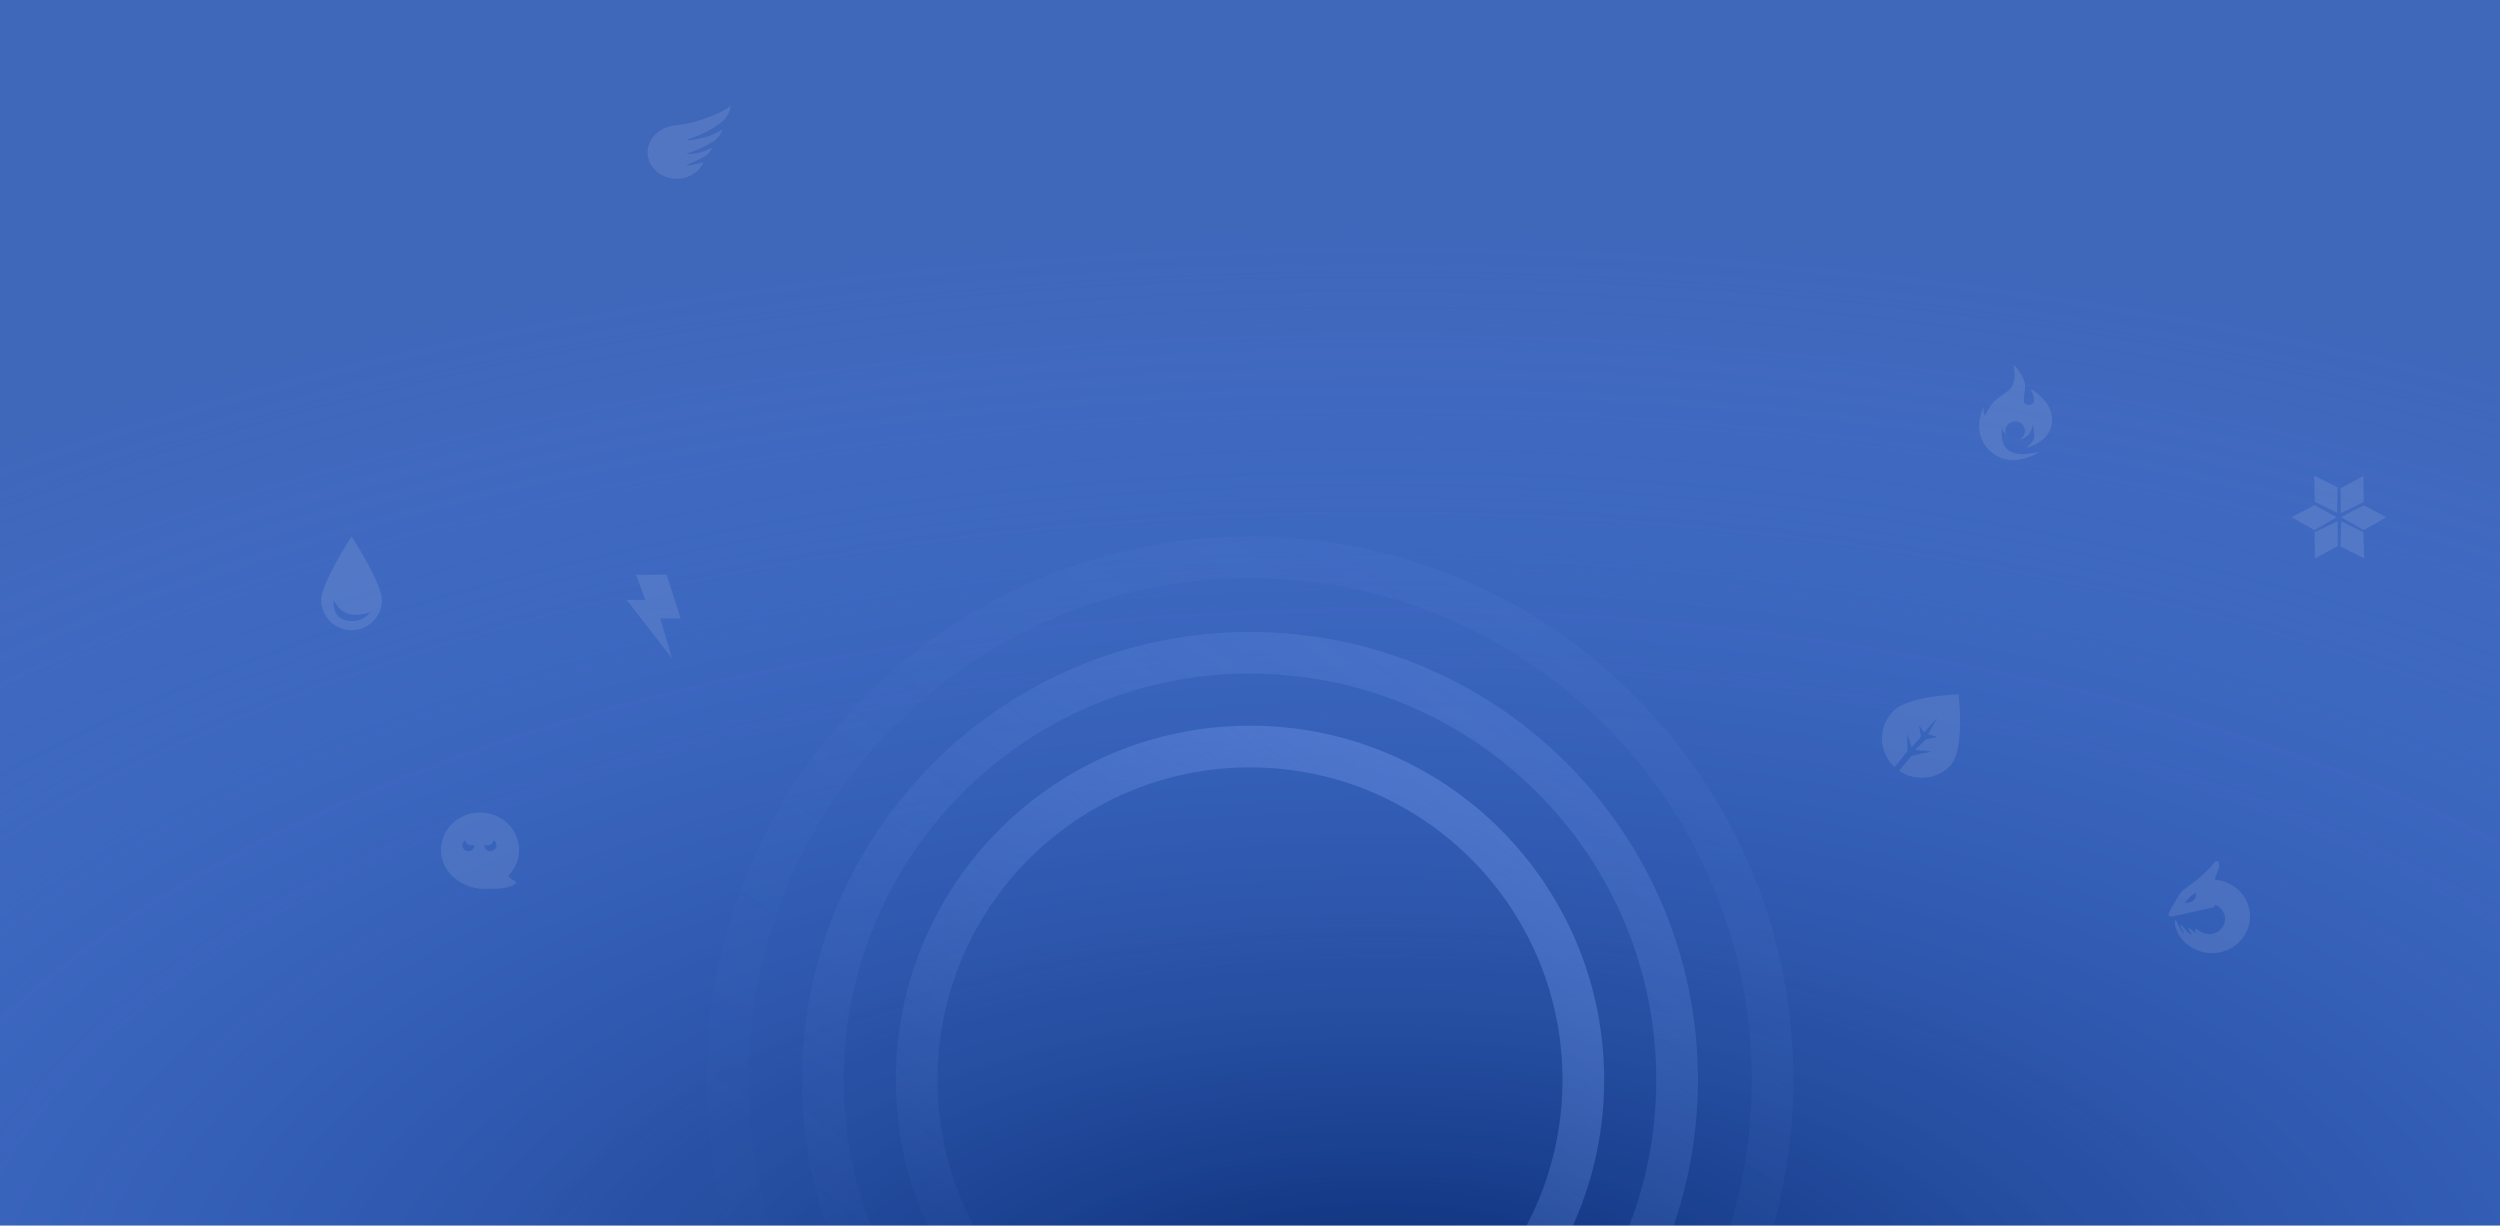
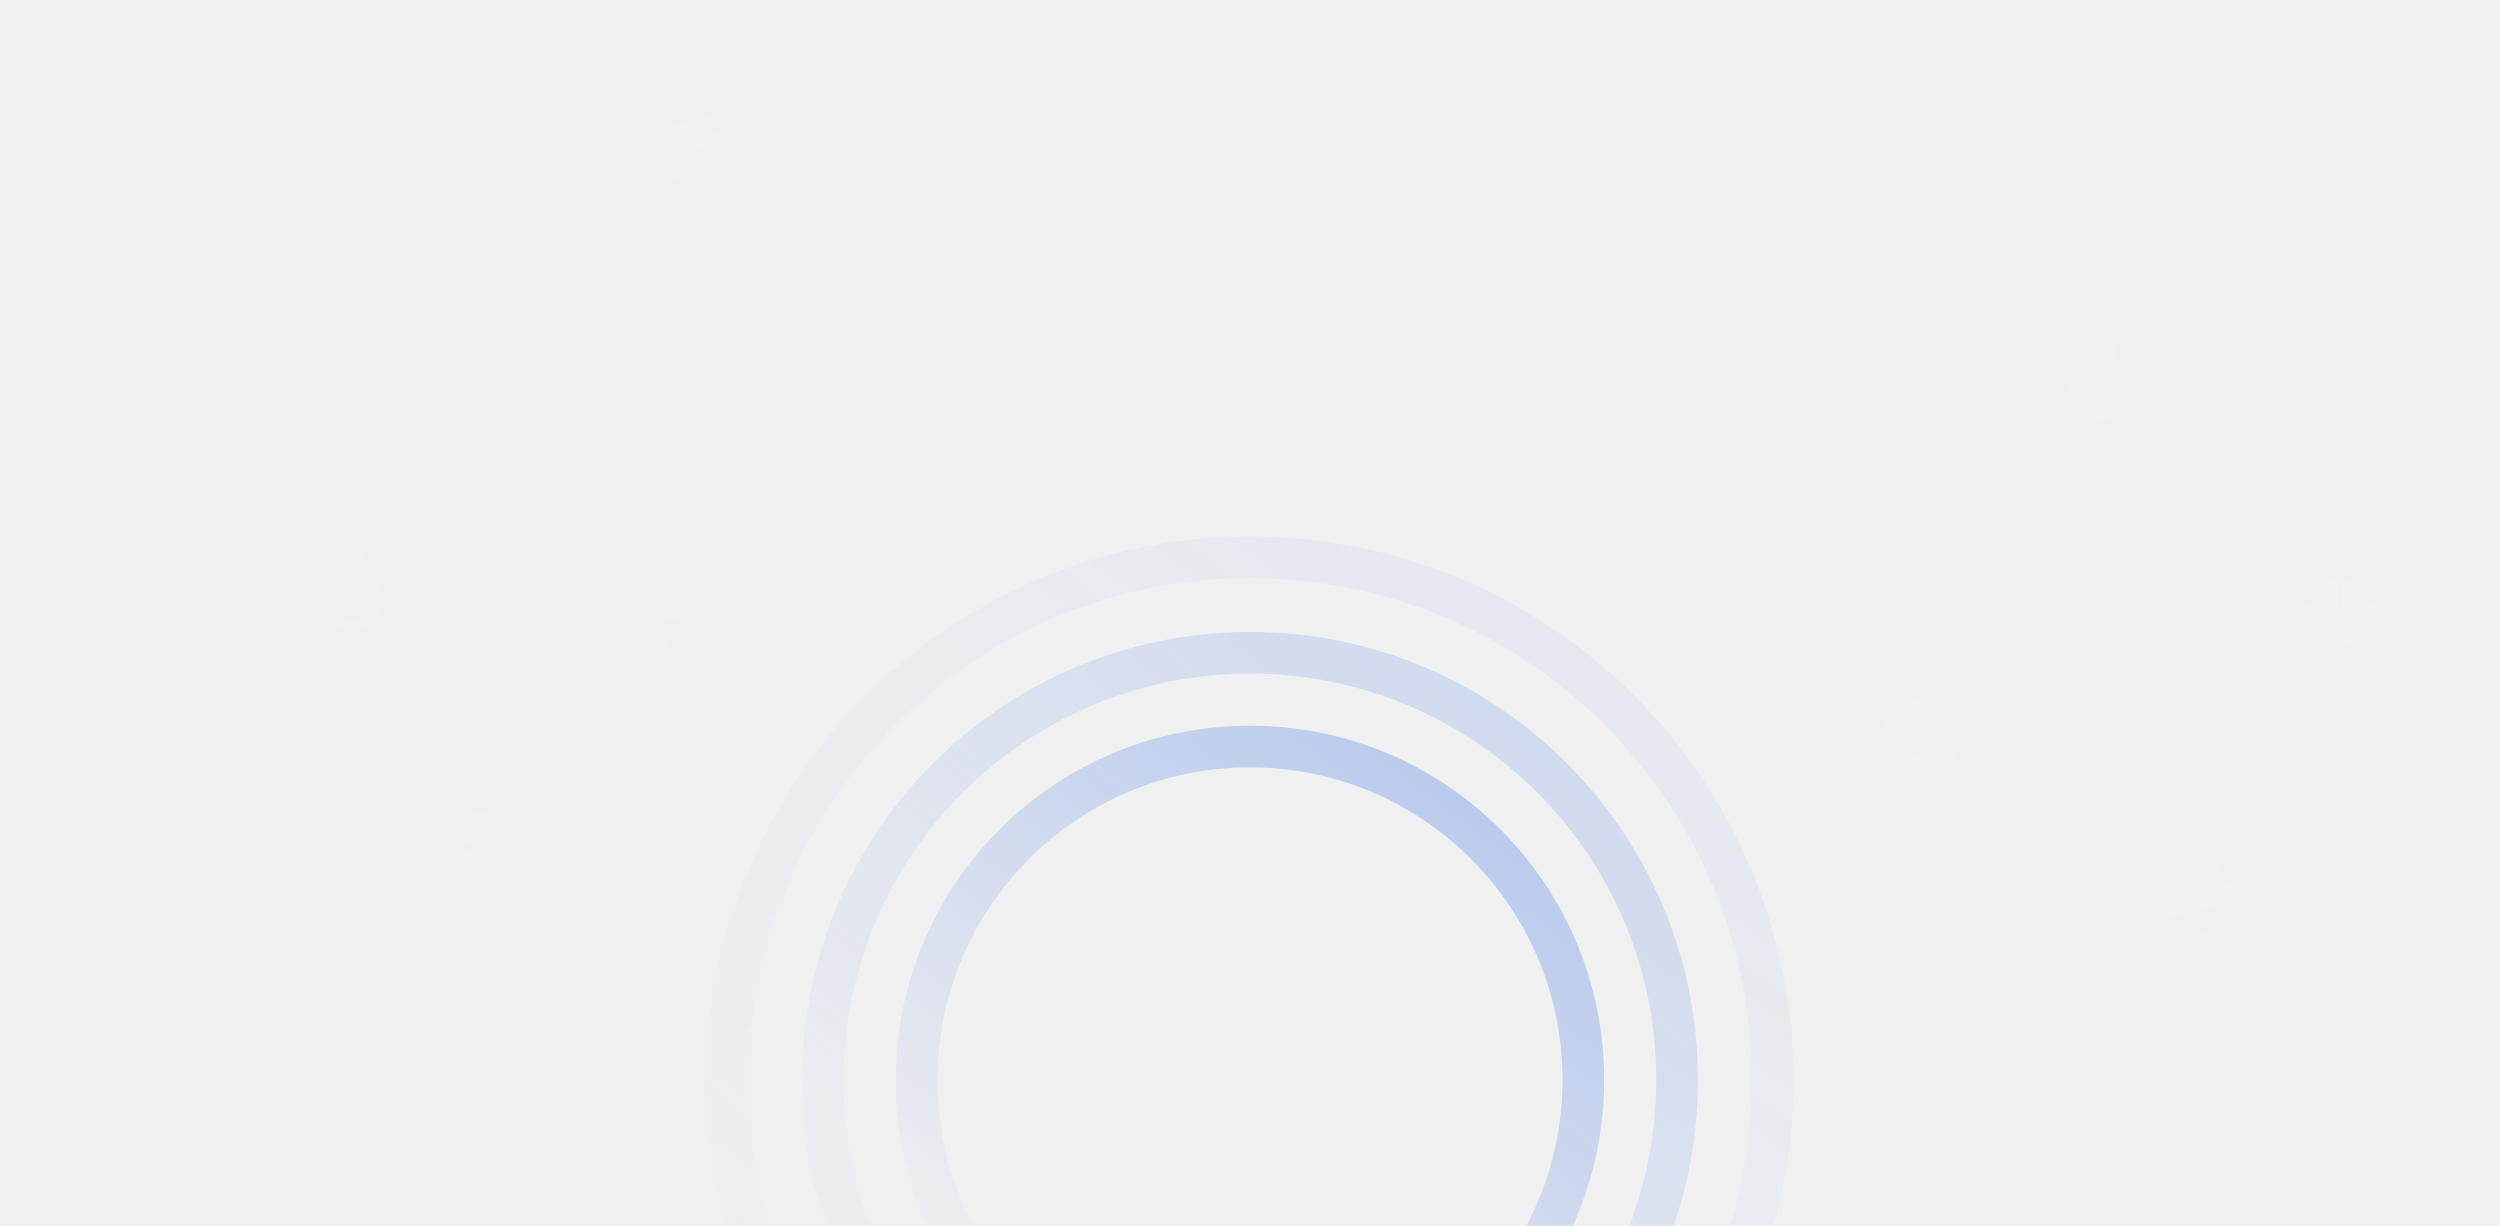
<svg xmlns="http://www.w3.org/2000/svg" width="1440" height="706" viewBox="0 0 1440 706" fill="none">
  <mask id="mask0_123_21256" style="mask-type:alpha" maskUnits="userSpaceOnUse" x="0" y="0" width="1440" height="706">
-     <rect width="1440" height="706" fill="#C20001" />
+     <rect width="1440" height="706" fill="#6F96E8" />
  </mask>
  <g mask="url(#mask0_123_21256)">
-     <rect width="1440" height="706" fill="#3F67BA" />
-     <rect width="1440" height="706" fill="url(#paint0_radial_123_21256)" />
    <circle opacity="0.5" cx="720" cy="622" r="192" stroke="url(#paint1_linear_123_21256)" stroke-width="24" />
    <circle opacity="0.3" cx="720" cy="622" r="246" stroke="url(#paint2_linear_123_21256)" stroke-width="24" />
    <circle opacity="0.1" cx="720" cy="622" r="301" stroke="url(#paint3_linear_123_21256)" stroke-width="24" />
    <g opacity="0.1">
      <path fill-rule="evenodd" clip-rule="evenodd" d="M1275.11 522.384C1275.47 522.165 1275.78 521.706 1276.03 521.196C1279.31 522.518 1281.61 525.642 1281.61 529.284C1281.61 534.124 1277.55 538.047 1272.53 538.047C1270.47 538.047 1268.57 537.386 1267.05 536.272C1266.55 536.038 1266.13 535.814 1265.8 535.63C1265.28 535.346 1264.93 535.159 1264.72 535.188C1264.09 535.274 1264.27 535.842 1264.44 536.359C1264.55 536.709 1264.66 537.036 1264.49 537.171C1264.33 537.312 1263.78 536.796 1263.14 536.193C1262.26 535.372 1261.22 534.391 1260.73 534.686C1260.34 534.919 1260.71 535.551 1261.18 536.326L1261.21 536.383C1261.41 536.71 1261.63 537.044 1261.84 537.348C1262.26 537.966 1262.6 538.464 1262.43 538.548C1262.22 538.65 1260.8 537.701 1259.6 536.383C1259.13 535.875 1258.68 535.323 1258.27 534.811V534.811C1257.35 533.689 1256.59 532.755 1256.16 532.866C1255.65 532.999 1256.04 534.045 1256.61 535.051C1256.88 535.522 1257.19 536.001 1257.46 536.416V536.416C1257.89 537.062 1258.21 537.551 1258.09 537.612C1257.93 537.693 1256.55 536.362 1255.61 534.686C1255.05 533.69 1254.58 532.589 1254.2 531.698C1253.79 530.732 1253.49 530.012 1253.28 529.94C1252.58 529.688 1252.58 531.098 1252.86 533.133C1252.9 533.398 1252.96 533.677 1253.02 533.96C1255.75 542.663 1264.13 549 1274.04 549C1286.17 549 1296 539.519 1296 527.824C1296 516.693 1287.1 507.568 1275.78 506.713C1275.8 506.189 1276.07 505.149 1276.07 505.149C1276.07 505.149 1278.07 500.384 1278.18 499.365C1278.18 499.298 1278.19 499.224 1278.2 499.146C1278.32 498.046 1278.56 496 1276.77 496C1275.82 496 1275.37 496.699 1274.87 497.499V497.499C1274.67 497.806 1274.47 498.128 1274.22 498.43C1272.45 500.611 1269.48 503.334 1267.79 504.785C1264.22 507.851 1260.72 510.371 1258.68 511.841L1258.68 511.841C1257.75 512.509 1257.12 512.96 1256.93 513.147C1255.46 514.552 1250.22 523.875 1250.22 523.875C1250.22 523.875 1248.53 526.866 1249.13 527.473C1249.73 528.08 1251.18 527.941 1251.18 527.941C1251.18 527.941 1270.7 523.525 1272.45 523.177C1272.92 523.083 1273.25 523.029 1273.51 522.987C1274.2 522.875 1274.33 522.854 1275.11 522.384ZM1261.31 516.71C1260.26 517.692 1258.52 520.036 1258.52 520.036C1258.52 520.036 1261.75 520.232 1263.53 518.565C1265.31 516.898 1264.9 514.057 1264.9 514.057C1264.9 514.057 1262.35 515.728 1261.31 516.71Z" fill="white" />
      <path fill-rule="evenodd" clip-rule="evenodd" d="M366.447 331.055C366.437 331.028 366.458 331 366.487 331H383.941C383.959 331 383.976 331.012 383.981 331.029L391.998 356.131C392.007 356.158 391.986 356.185 391.957 356.185H380.338C380.324 356.185 380.313 356.198 380.317 356.211L386.981 378.947C386.994 378.991 386.935 379.02 386.906 378.983L361.009 345.605C360.987 345.578 361.008 345.539 361.043 345.539H371.588C371.603 345.539 371.613 345.525 371.608 345.511L366.447 331.055Z" fill="white" />
-       <path fill-rule="evenodd" clip-rule="evenodd" d="M1171.56 252.474C1172.25 249.989 1170.9 244.881 1170.9 244.881C1170.9 244.881 1169.93 249.042 1168.41 250.58C1167.11 251.892 1165.51 252.802 1163.23 253.041C1165.1 252.152 1166.38 250.296 1166.38 248.151C1166.38 245.141 1163.85 242.7 1160.73 242.7C1157.61 242.7 1155.08 245.141 1155.08 248.151C1155.08 248.974 1155.27 249.753 1155.61 250.453C1153.65 248.926 1153.35 246.48 1153.35 246.48C1153.35 246.48 1151.17 255.36 1157.17 259.538C1163.18 263.715 1174.95 260.125 1174.95 260.125C1174.95 260.125 1158.11 271.75 1145.63 259.097C1134.88 248.198 1142.83 233.848 1142.83 233.848C1142.83 233.848 1142.48 235.179 1142.48 236.724C1142.48 238.27 1143.34 239.445 1143.34 239.445C1143.34 239.445 1145.88 234.178 1147.87 232.035C1149.74 230.008 1152.09 228.363 1154.12 226.943C1155.69 225.85 1157.06 224.889 1157.88 223.989C1162.4 219.031 1159.63 210 1159.63 210C1159.63 210 1164.72 214.406 1166.15 220.097C1166.69 222.267 1166.34 224.735 1166.03 226.942C1165.52 230.525 1165.11 233.421 1168.77 233.233C1174.68 232.929 1169.54 223.989 1169.54 223.989C1169.54 223.989 1182.95 230.902 1181.95 242.994C1180.94 255.086 1167.29 257.835 1167.29 257.835C1167.29 257.835 1170.86 254.959 1171.56 252.474Z" fill="white" />
+       <path fill-rule="evenodd" clip-rule="evenodd" d="M1223.56 229.474C1224.25 226.989 1222.9 221.881 1222.9 221.881C1222.9 221.881 1221.93 226.042 1220.41 227.58C1219.11 228.892 1217.51 229.802 1215.23 230.041C1217.1 229.152 1218.38 227.296 1218.38 225.151C1218.38 222.141 1215.85 219.7 1212.73 219.7C1209.61 219.7 1207.08 222.141 1207.08 225.151C1207.08 225.974 1207.27 226.753 1207.61 227.453C1205.65 225.926 1205.35 223.48 1205.35 223.48C1205.35 223.48 1203.17 232.36 1209.17 236.538C1215.18 240.715 1226.95 237.125 1226.95 237.125C1226.95 237.125 1210.11 248.75 1197.63 236.097C1186.88 225.198 1194.83 210.848 1194.83 210.848C1194.83 210.848 1194.48 212.179 1194.48 213.724C1194.48 215.27 1195.34 216.445 1195.34 216.445C1195.34 216.445 1197.88 211.178 1199.87 209.035C1201.74 207.008 1204.09 205.363 1206.12 203.943C1207.69 202.85 1209.06 201.889 1209.88 200.989C1214.4 196.031 1211.63 187 1211.63 187C1211.63 187 1216.72 191.406 1218.15 197.097C1218.69 199.267 1218.34 201.735 1218.03 203.942C1217.52 207.525 1217.11 210.421 1220.77 210.233C1226.68 209.929 1221.54 200.989 1221.54 200.989C1221.54 200.989 1234.95 207.902 1233.95 219.994C1232.94 232.086 1219.29 234.835 1219.29 234.835C1219.29 234.835 1222.86 231.959 1223.56 229.474Z" fill="white" />
      <path fill-rule="evenodd" clip-rule="evenodd" d="M286.427 511.848C282.368 512.051 277.721 512.051 276.142 511.848C263.824 510.263 254 501.457 254 489.553C254 477.65 264.074 468 276.5 468C288.926 468 299 477.65 299 489.553C299 495.089 296.821 500.138 293.24 503.955C292.267 504.992 293.601 505.719 294.957 506.457C296.287 507.182 297.637 507.918 296.852 508.967C295.988 510.124 291.3 511.604 286.427 511.848ZM273.336 486.859C273.336 488.719 271.762 490.227 269.82 490.227C267.879 490.227 266.305 488.719 266.305 486.859C266.305 485.612 267.013 484.523 268.065 483.941C268.125 485.562 269.489 486.859 271.162 486.859H273.336V486.859ZM284.232 483.941C284.172 485.562 282.808 486.859 281.135 486.859H278.961V486.859C278.961 488.719 280.535 490.227 282.477 490.227C284.418 490.227 285.992 488.719 285.992 486.859C285.992 485.612 285.284 484.523 284.232 483.941Z" fill="white" />
      <path fill-rule="evenodd" clip-rule="evenodd" d="M1091.22 441.872C1091.05 441.711 1090.88 441.547 1090.71 441.38C1081.76 432.554 1081.76 418.243 1090.71 409.417C1099.65 400.59 1128.16 400 1128.16 400C1128.16 400 1132.05 432.554 1123.1 441.38C1115.16 449.219 1102.83 450.096 1093.9 444.011L1101.1 435.303L1112.59 432.854L1103.21 431.928L1109.17 425.936L1115.96 424.469L1110.59 422.9L1115.96 413.344L1108.33 421.795L1105.38 417.69L1106.41 424.469L1101.1 430.385L1098.63 422.9V432.854L1091.22 441.872Z" fill="white" />
-       <path fill-rule="evenodd" clip-rule="evenodd" d="M1346.47 280.712L1332.92 274L1333.33 289.003L1346.13 295.34L1346.47 280.712ZM1361.52 289.185L1361.35 274.062L1348.17 281.238L1348.33 295.518L1361.52 289.185ZM1361.51 305.362L1374.57 297.893L1361.51 291.022L1348.45 297.881L1361.51 305.362ZM1346.12 297.893L1333.07 305.362L1320 297.881L1333.06 291.022L1346.12 297.893ZM1361.72 321.557L1348.16 314.844L1348.51 300.216L1361.31 306.554L1361.72 321.557ZM1333.21 306.569L1333.39 321.693L1346.57 314.517L1346.41 300.237L1333.21 306.569Z" fill="white" />
+       <path fill-rule="evenodd" clip-rule="evenodd" d="M1347.47 335.712L1333.92 329L1334.33 344.003L1347.13 350.34L1347.47 335.712ZM1362.52 344.185L1362.35 329.062L1349.17 336.238L1349.33 350.518L1362.52 344.185ZM1362.51 360.362L1375.57 352.893L1362.51 346.022L1349.45 352.881L1362.51 360.362ZM1347.12 352.893L1334.07 360.362L1321 352.881L1334.06 346.022L1347.12 352.893ZM1362.72 376.557L1349.16 369.844L1349.51 355.216L1362.31 361.554L1362.72 376.557ZM1334.21 361.569L1334.39 376.693L1347.57 369.517L1347.41 355.237L1334.21 361.569Z" fill="white" />
      <path fill-rule="evenodd" clip-rule="evenodd" d="M220 345.548C220 355.187 212.165 363 202.5 363C192.835 363 185 355.187 185 345.548C185 336.174 201.553 310.429 202.461 309.024C202.482 308.992 202.518 308.992 202.539 309.024C203.447 310.429 220 336.174 220 345.548ZM199.583 357.405C190.702 355.46 192.222 345.613 192.222 345.613C192.222 345.613 194.647 351.557 200.532 353.483C206.416 355.408 213.528 352.584 213.528 352.584C213.528 352.584 208.463 359.35 199.583 357.405Z" fill="white" />
      <path fill-rule="evenodd" clip-rule="evenodd" d="M389.754 103C396.786 103 402.806 99.055 405.291 93.461C405.321 93.393 395.313 96.087 395.632 95.135C395.775 94.71 401.91 92.447 406.38 89.808C408.949 88.291 410.132 85.079 410.132 85.079C410.132 85.079 405.803 87.201 403.615 87.739C399.206 88.824 395.325 88.707 395.325 88.594C395.325 88.35 401.77 87.113 410.727 81.602C414.941 79.01 416.085 74.545 416.085 74.545C416.085 74.545 411.453 77.331 408.653 78.25C402.012 80.431 395.951 81.089 395.951 80.794C395.951 80.162 401.285 78.681 406.939 75.915C409.879 74.477 412.425 72.598 415.376 70.508C420.204 67.089 421 61 421 61C421 61 416.238 64.101 413.914 65.13C404.326 69.38 395.859 71.608 389.754 72.091C380.539 72.819 373 79.311 373 87.739C373 96.168 380.501 103 389.754 103Z" fill="white" />
    </g>
  </g>
  <defs>
-     <radialGradient id="paint0_radial_123_21256" cx="0" cy="0" r="1" gradientUnits="userSpaceOnUse" gradientTransform="translate(793.5 781.564) rotate(-90) scale(653.05 1332)">
-       <stop stop-color="#05276D" />
-       <stop offset="1" stop-color="#4C83F5" stop-opacity="0" />
-     </radialGradient>
    <linearGradient id="paint1_linear_123_21256" x1="815" y1="334" x2="516" y2="729" gradientUnits="userSpaceOnUse">
      <stop stop-color="#6F96E8" />
      <stop offset="1" stop-color="#6F96E8" stop-opacity="0" />
    </linearGradient>
    <linearGradient id="paint2_linear_123_21256" x1="840.147" y1="257.765" x2="462" y2="757.324" gradientUnits="userSpaceOnUse">
      <stop stop-color="#6F96E8" />
      <stop offset="1" stop-color="#6F96E8" stop-opacity="0" />
    </linearGradient>
    <linearGradient id="paint3_linear_123_21256" x1="865.76" y1="180.118" x2="407" y2="786.172" gradientUnits="userSpaceOnUse">
      <stop stop-color="#6F96E8" />
      <stop offset="1" stop-color="#6F96E8" stop-opacity="0" />
    </linearGradient>
  </defs>
</svg>
